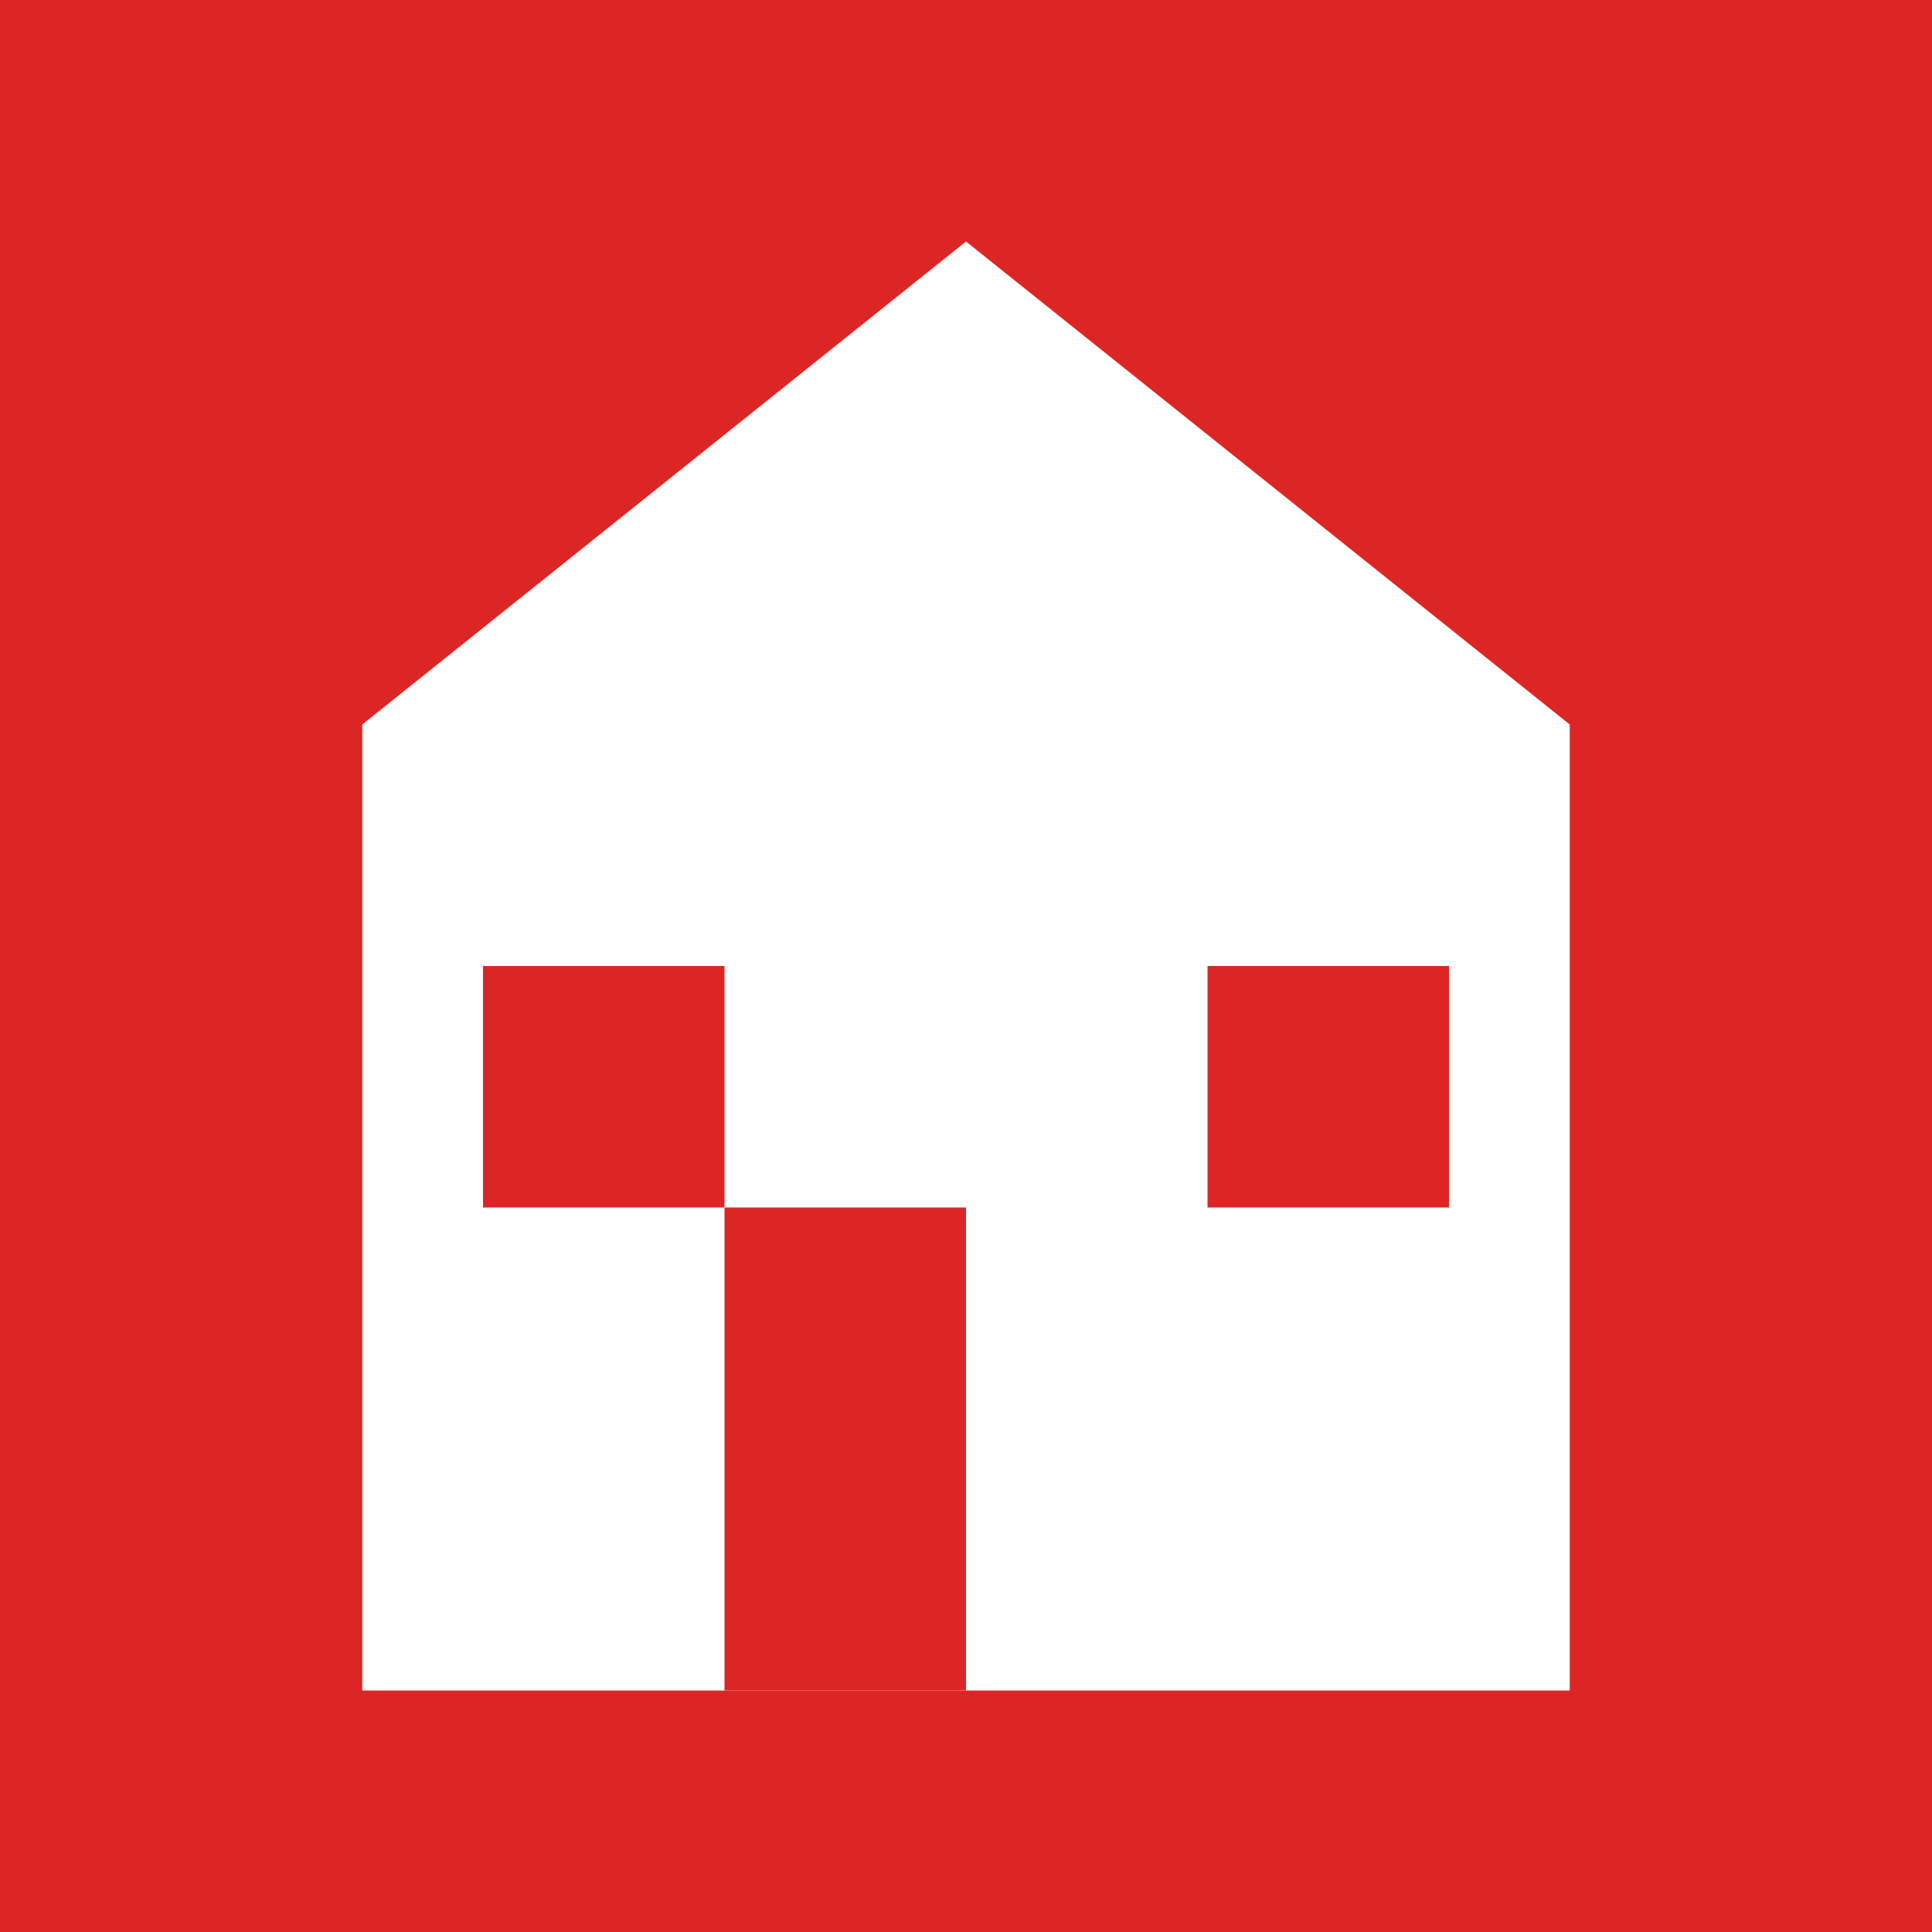
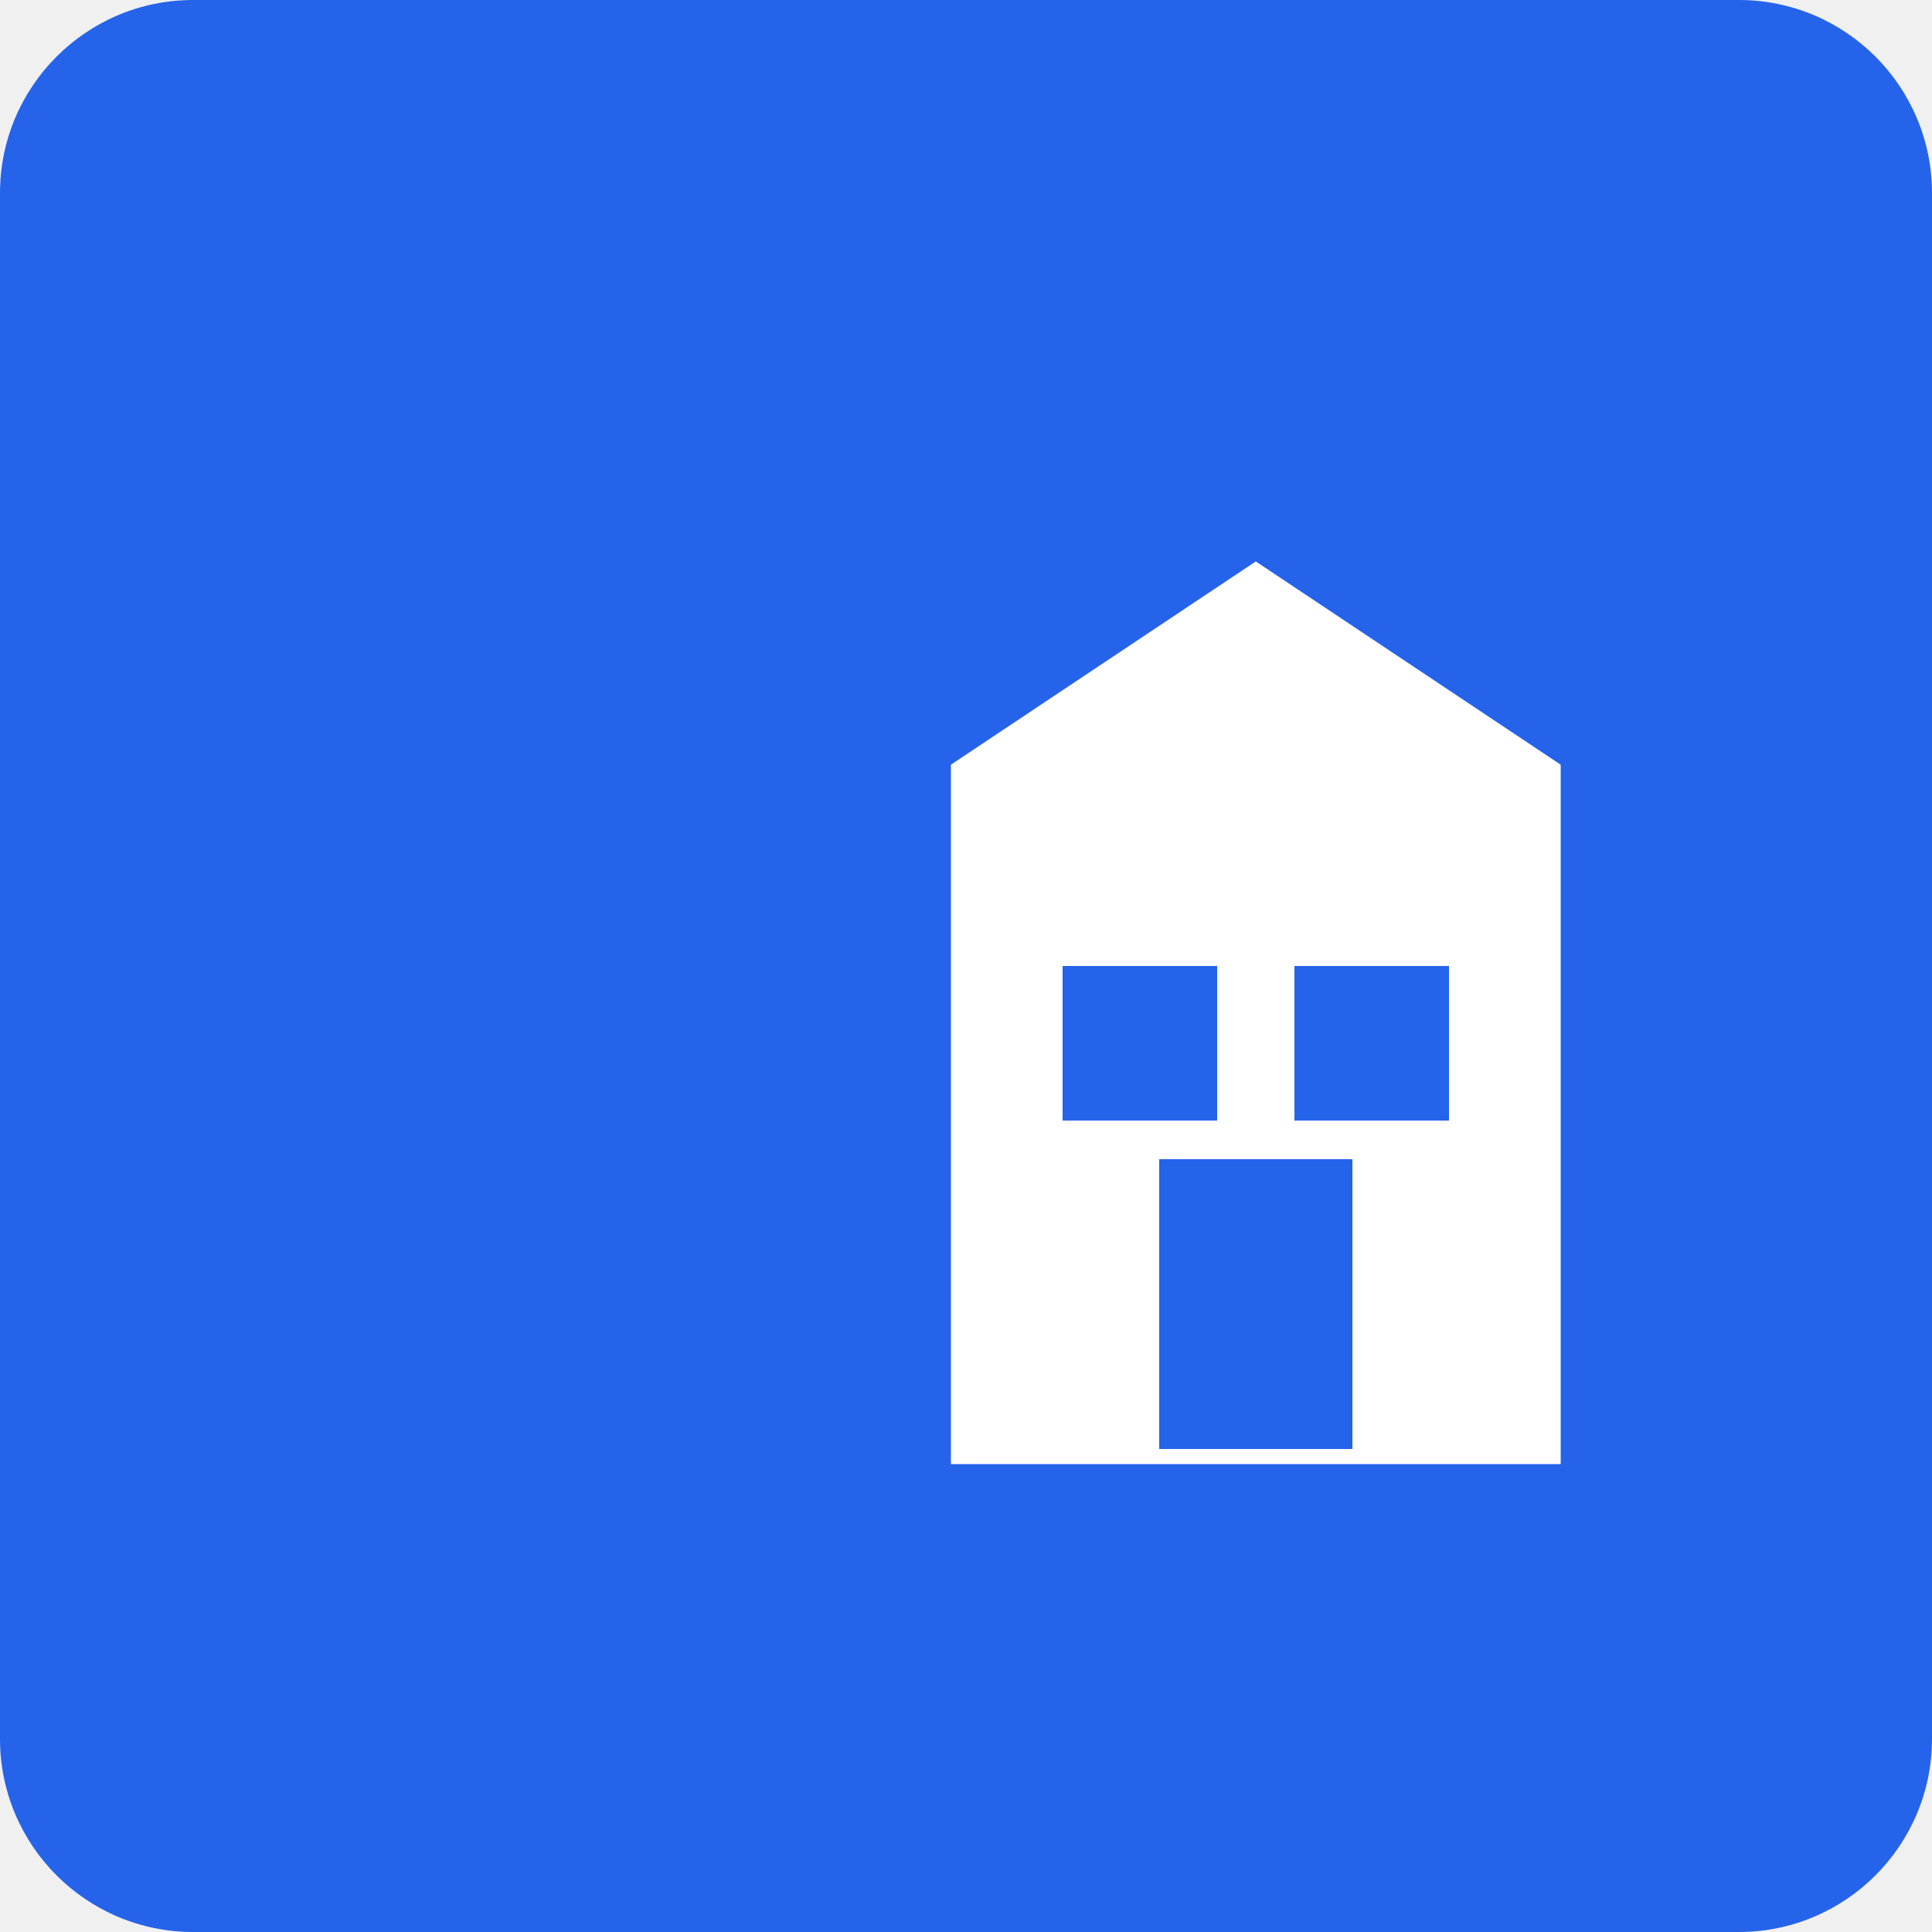
- <svg xmlns="http://www.w3.org/2000/svg" width="128" height="128">
-   <rect width="128" height="128" fill="#dc2626" />
-   <path d="M64 16L24 48v64h80V48L64 16z" fill="white" />
-   <rect x="48" y="80" width="16" height="32" fill="#dc2626" />
-   <rect x="80" y="64" width="16" height="16" fill="#dc2626" />
-   <rect x="32" y="64" width="16" height="16" fill="#dc2626" />
+ <svg xmlns="http://www.w3.org/2000/svg" width="128" height="128" viewBox="0 0 128 128">
+   <rect width="128" height="128" fill="#2563eb" rx="12.8" />
+   <g transform="translate(19.2, 19.2)">
+     <path d="M44.8 32 L64 19.2 L83.2 32 L83.2 76.8 L44.8 76.8 Z" fill="white" stroke="white" stroke-width="2" />
+     <rect x="57.6" y="57.6" width="12.8" height="19.2" fill="#2563eb" />
+     <rect x="51.2" y="44.8" width="10.24" height="10.24" fill="#2563eb" />
+     <rect x="66.56" y="44.8" width="10.24" height="10.24" fill="#2563eb" />
+   </g>
</svg>
